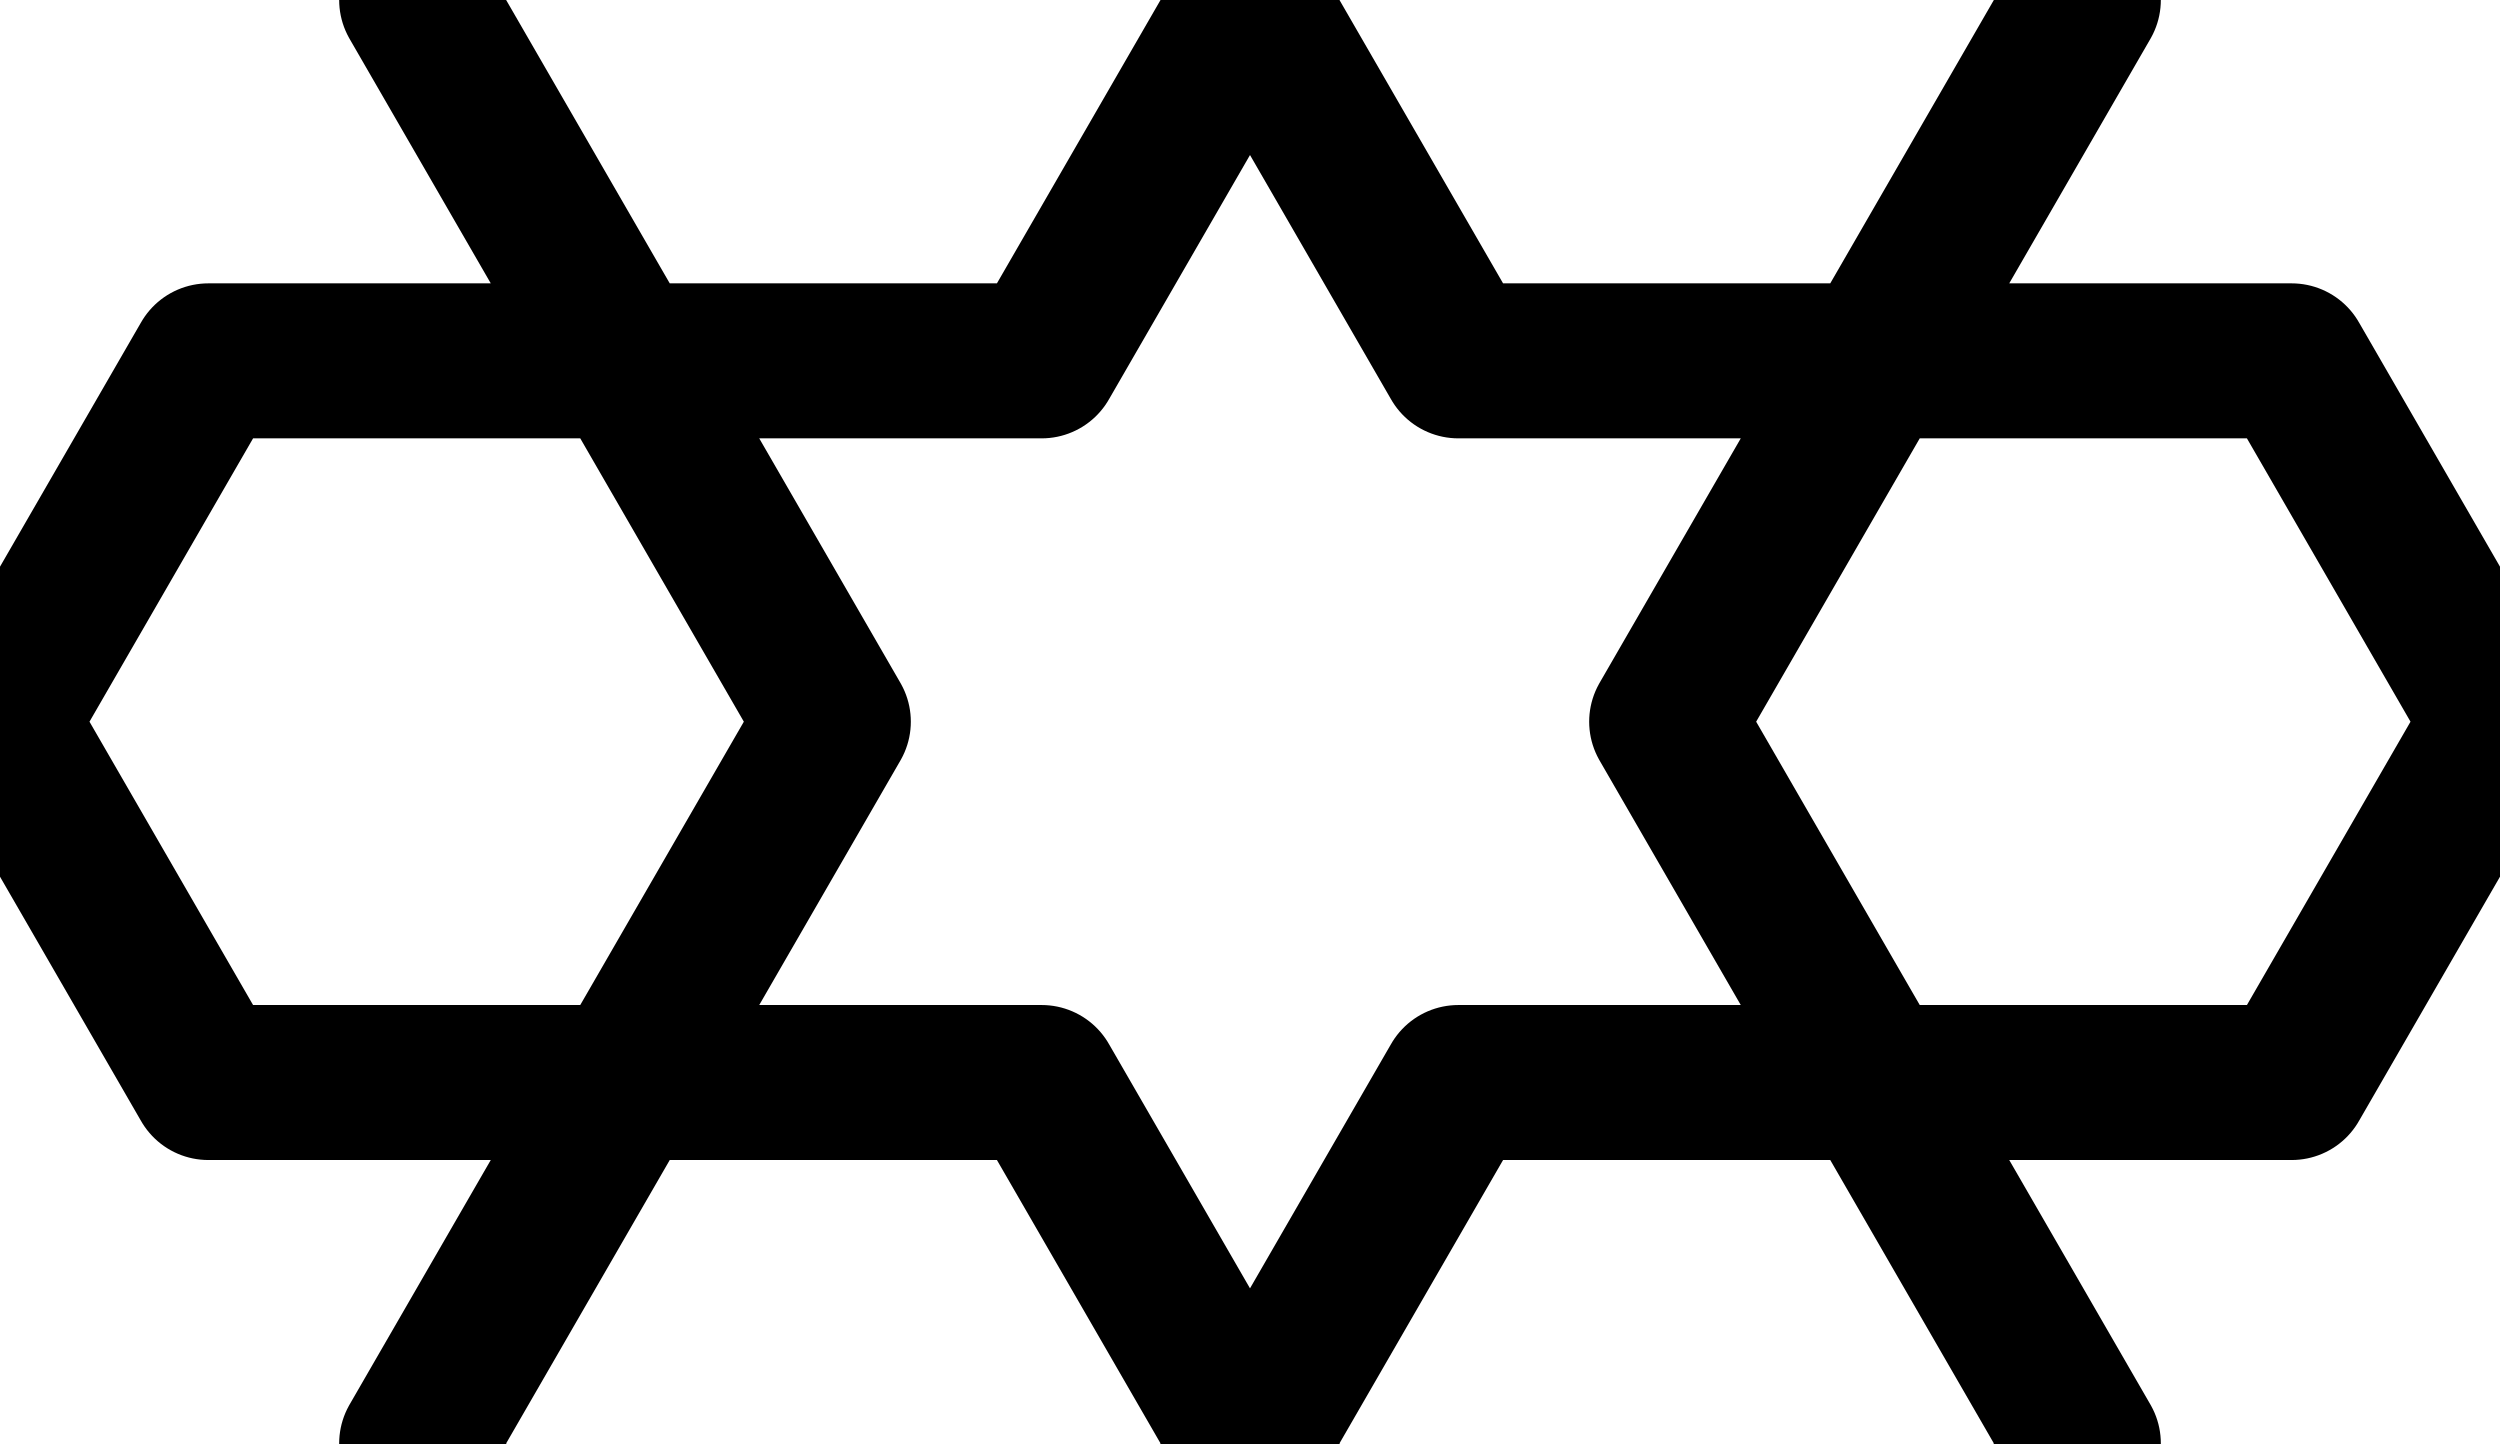
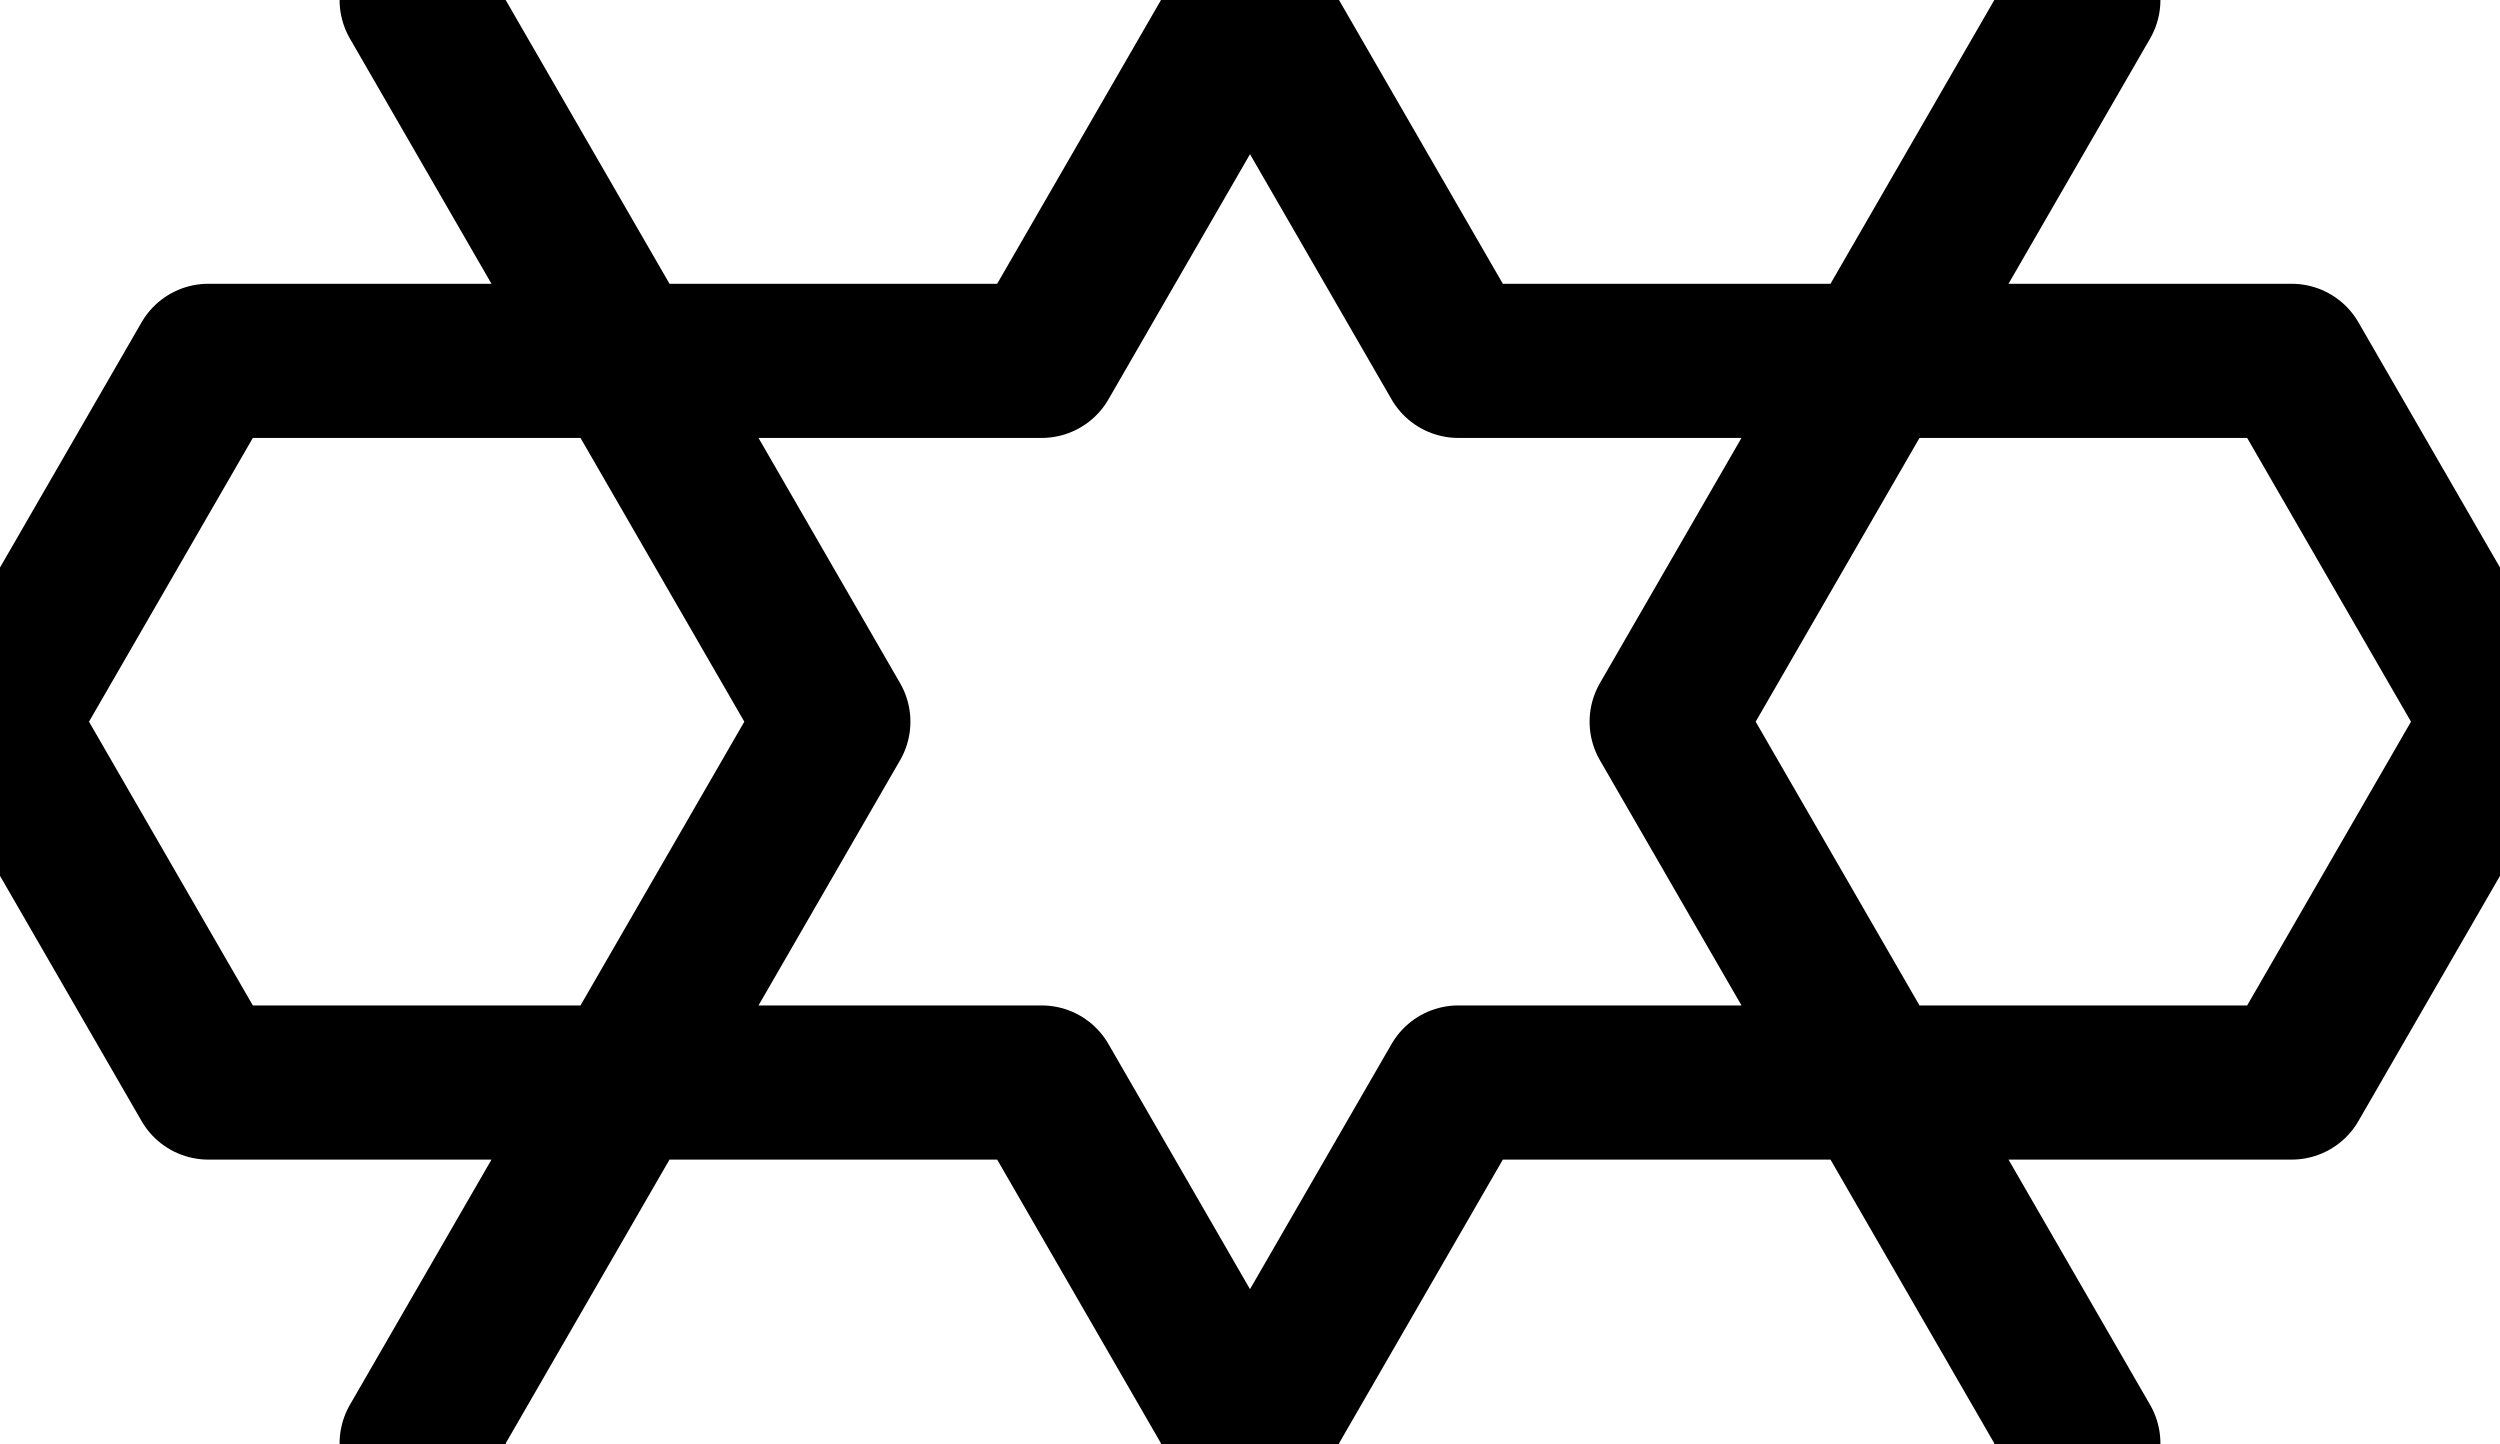
<svg xmlns="http://www.w3.org/2000/svg" viewBox="0 0 3 1.732" width="300" height="173.205" fill="none">
-   <path d="M0.75 0.433L0.25 0.433M0.75 0.433L0.5 0M0 0.866L-0.25 0.433M0 0.866L0.25 0.433M-0.75 0.433L-0.25 0.433M0.75 -0.433L0.5 0M0.75 2.165L0.5 1.732M-0.75 1.299L-0.25 1.299M0 0.866L0.25 1.299M0 0.866L-0.25 1.299M0.75 1.299L0.5 1.732M0.75 1.299L0.25 1.299M1.5 0L1.25 -0.433M1.5 0L1.75 -0.433M2.25 1.299L1.75 1.299M2.25 1.299L2 0.866M1.5 1.732L1.25 1.299M1.5 1.732L1.75 1.299M0.75 1.299L1 0.866M0.75 1.299L1.25 1.299M0.75 0.433L1.25 0.433M0.75 0.433L1 0.866M1.5 0L1.75 0.433M1.5 0L1.25 0.433M2.25 0.433L2 0.866M2.25 0.433L1.75 0.433M1.5 1.732L1.75 2.165M1.5 1.732L1.25 2.165M3.75 0.433L3.25 0.433M3 0.866L2.75 0.433M3 0.866L3.25 0.433M2.25 0.433L2.5 0M2.25 0.433L2.75 0.433M2.25 -0.433L2.5 0M2.25 2.165L2.5 1.732M2.25 1.299L2.75 1.299M2.25 1.299L2.5 1.732M3 0.866L3.25 1.299M3 0.866L2.75 1.299M3.75 1.299L3.25 1.299" stroke="currentColor" stroke-width="0.186" stroke-linecap="round" stroke-linejoin="round" />
+   <path d="M0.75 0.433L0.25 0.433M0.75 0.433L0.5 0M0 0.866L-0.25 0.433M0 0.866L0.25 0.433M-0.75 0.433L-0.25 0.433M0.75 -0.433L0.5 0M0.75 2.165L0.5 1.732M-0.75 1.299L-0.25 1.299M0 0.866L0.25 1.299M0 0.866L-0.25 1.299M0.75 1.299L0.5 1.732M0.75 1.299L0.25 1.299M1.5 0L1.25 -0.433M1.5 0L1.75 -0.433M2.25 1.299L1.75 1.299M2.25 1.299L2 0.866M1.5 1.732L1.25 1.299M1.5 1.732L1.75 1.299M0.75 1.299L1 0.866M0.75 1.299L1.25 1.299M0.75 0.433L1.25 0.433M0.75 0.433L1 0.866M1.5 0L1.75 0.433M1.5 0L1.25 0.433M2.25 0.433L2 0.866M2.25 0.433L1.75 0.433M1.5 1.732L1.75 2.165M1.5 1.732L1.25 2.165M3.75 0.433L3.25 0.433M3 0.866L2.75 0.433M3 0.866L3.25 0.433M2.25 0.433L2.5 0M2.25 0.433L2.75 0.433M2.25 -0.433L2.5 0M2.25 2.165L2.5 1.732M2.25 1.299L2.75 1.299M2.25 1.299L2.5 1.732M3 0.866L3.25 1.299M3 0.866L2.75 1.299M3.75 1.299L3.25 1.299" stroke="currentColor" stroke-width="0.185" stroke-linecap="round" stroke-linejoin="round" />
</svg>
